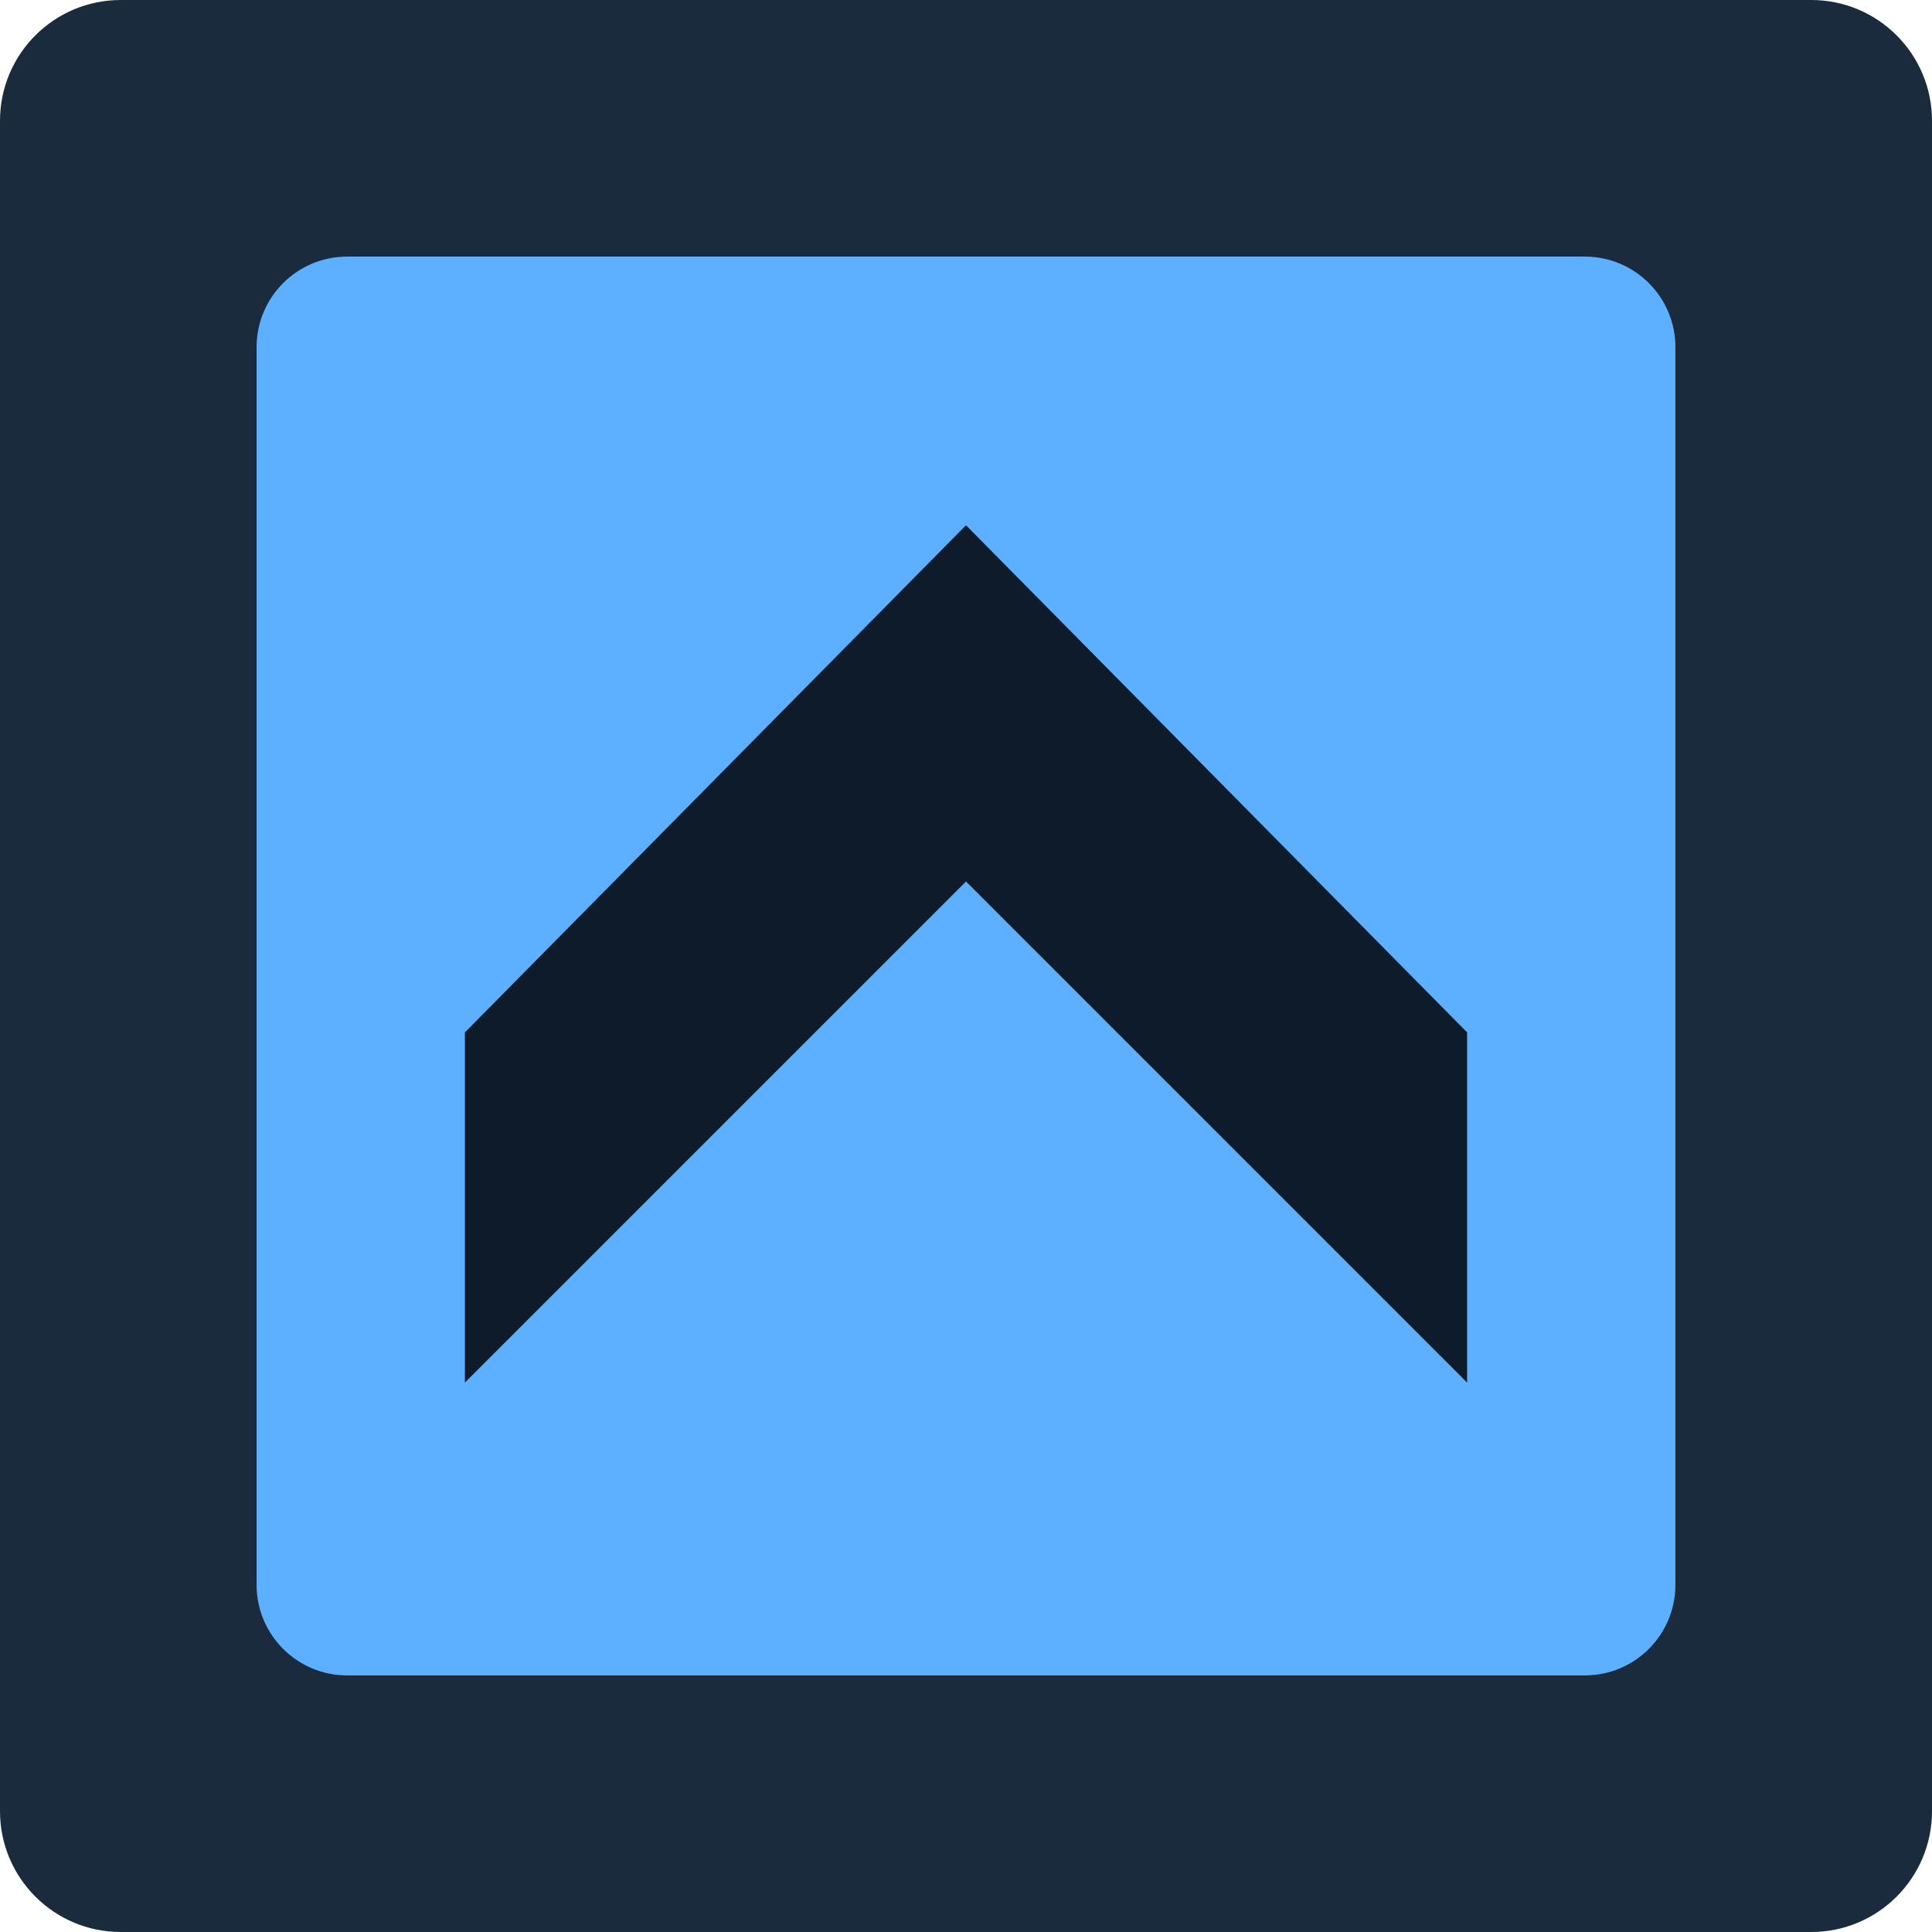
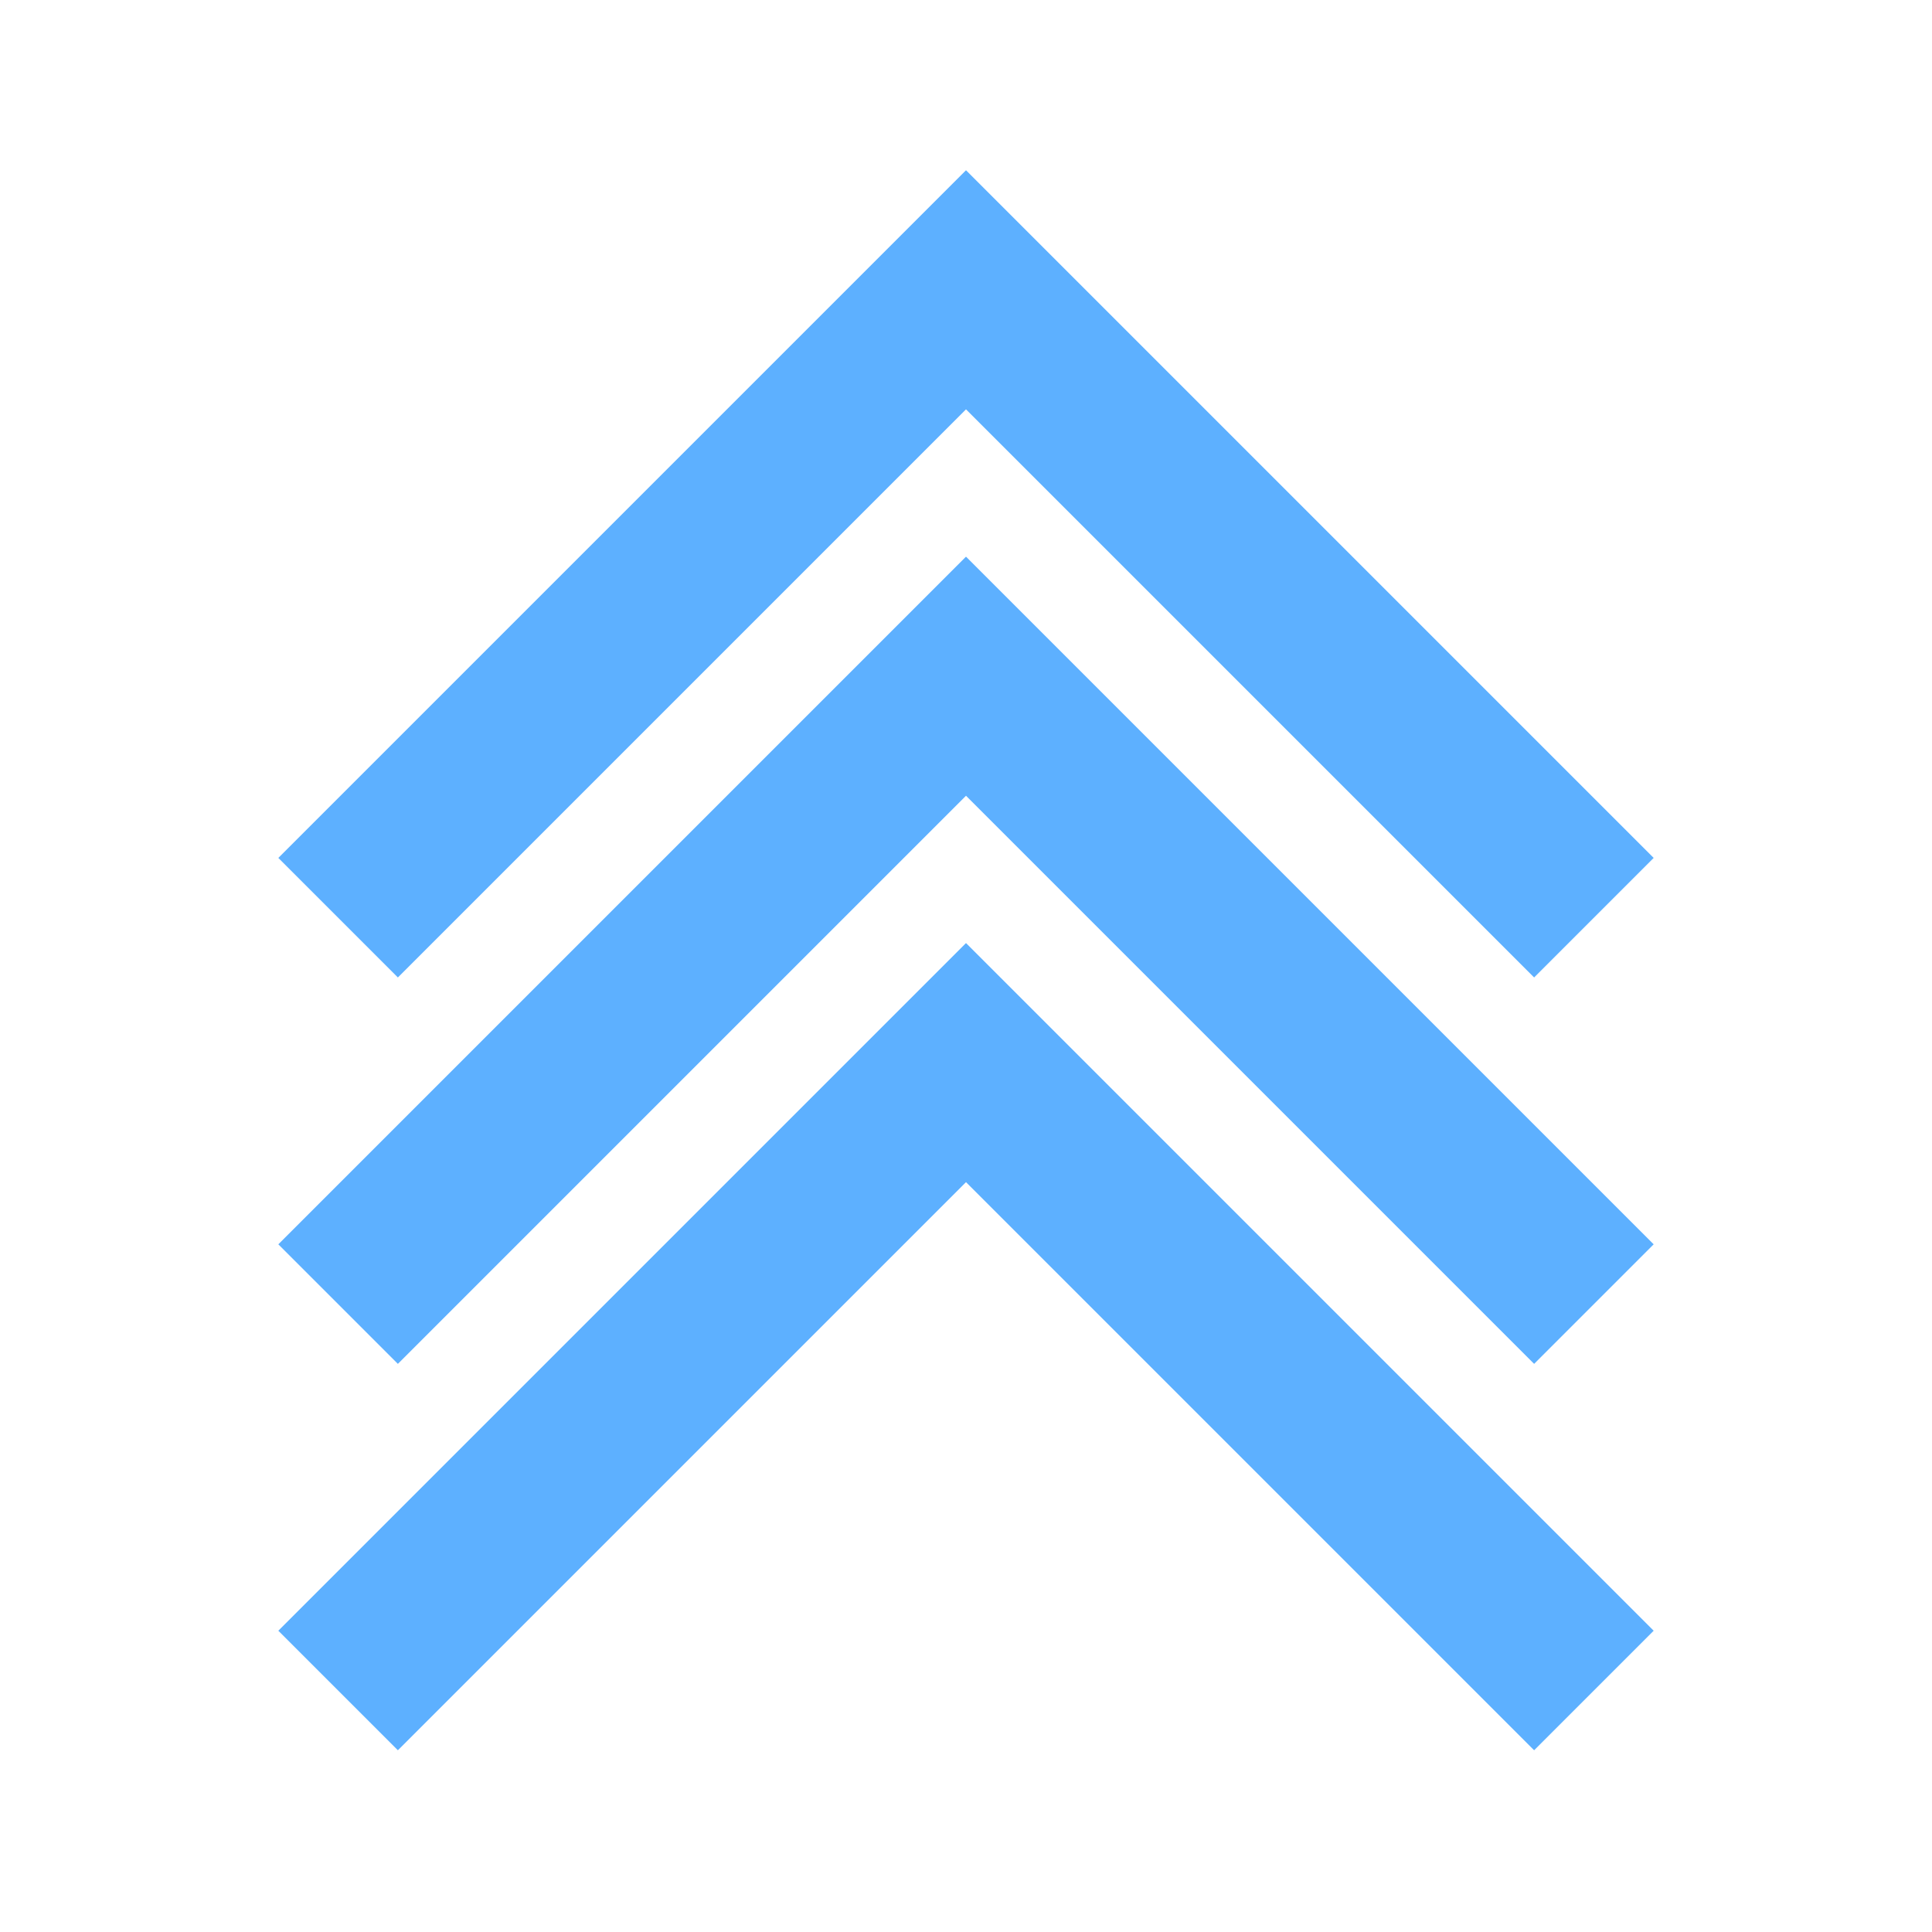
- <svg xmlns="http://www.w3.org/2000/svg" viewBox="0 0 32 32" role="img" aria-label="macOS Updates">
-   <rect width="32" height="32" rx="2" fill="#1B2B3E" />
-   <rect x="4.25" y="4.25" width="23.5" height="23.5" rx="1.5" fill="#5DB0FF" />
-   <path d="M16 8.7L24.3 17.1V22.9L16 14.6L7.7 22.9V17.1Z" fill="#0D1B2A" />
+ <svg xmlns="http://www.w3.org/2000/svg" viewBox="0 0 40 40" role="img" aria-label="macOS Updates">
+   <path d="M7 19 20 6l13 13M7 27l13-13 13 13M7 35l13-13 13 13" fill="none" stroke="#5DB0FF" stroke-width="3.5" stroke-linejoin="miter" />
</svg>
